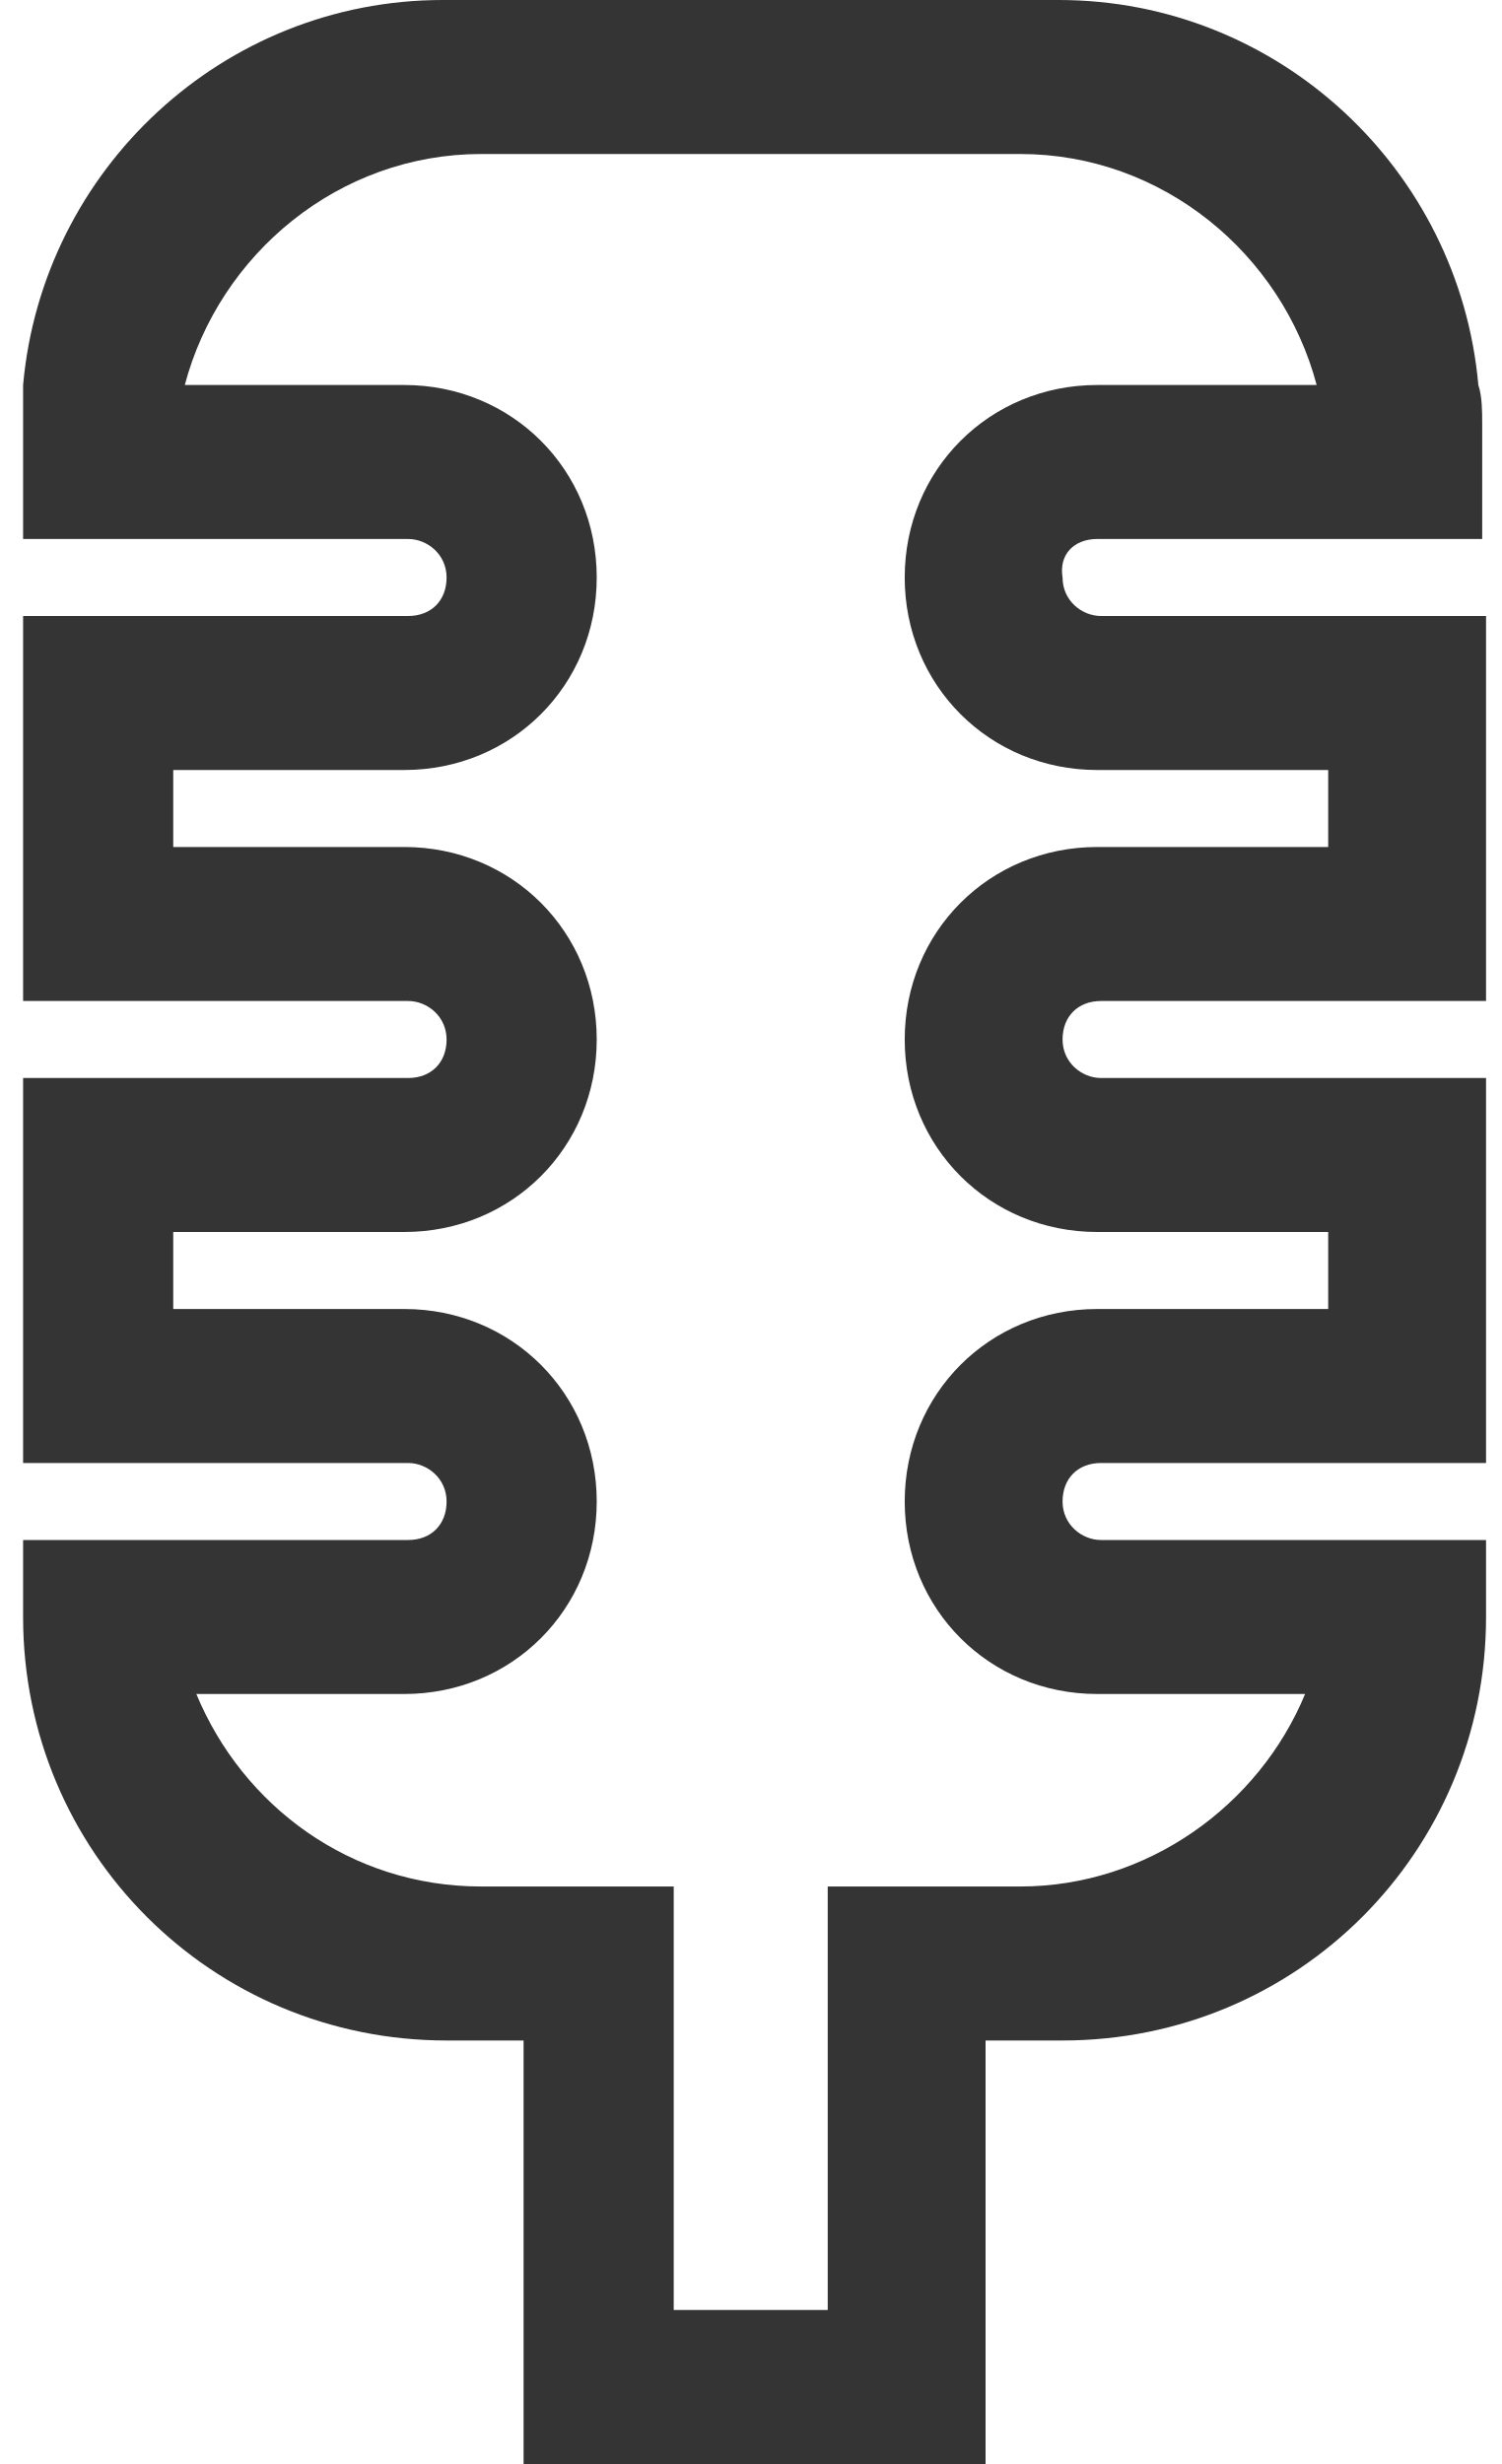
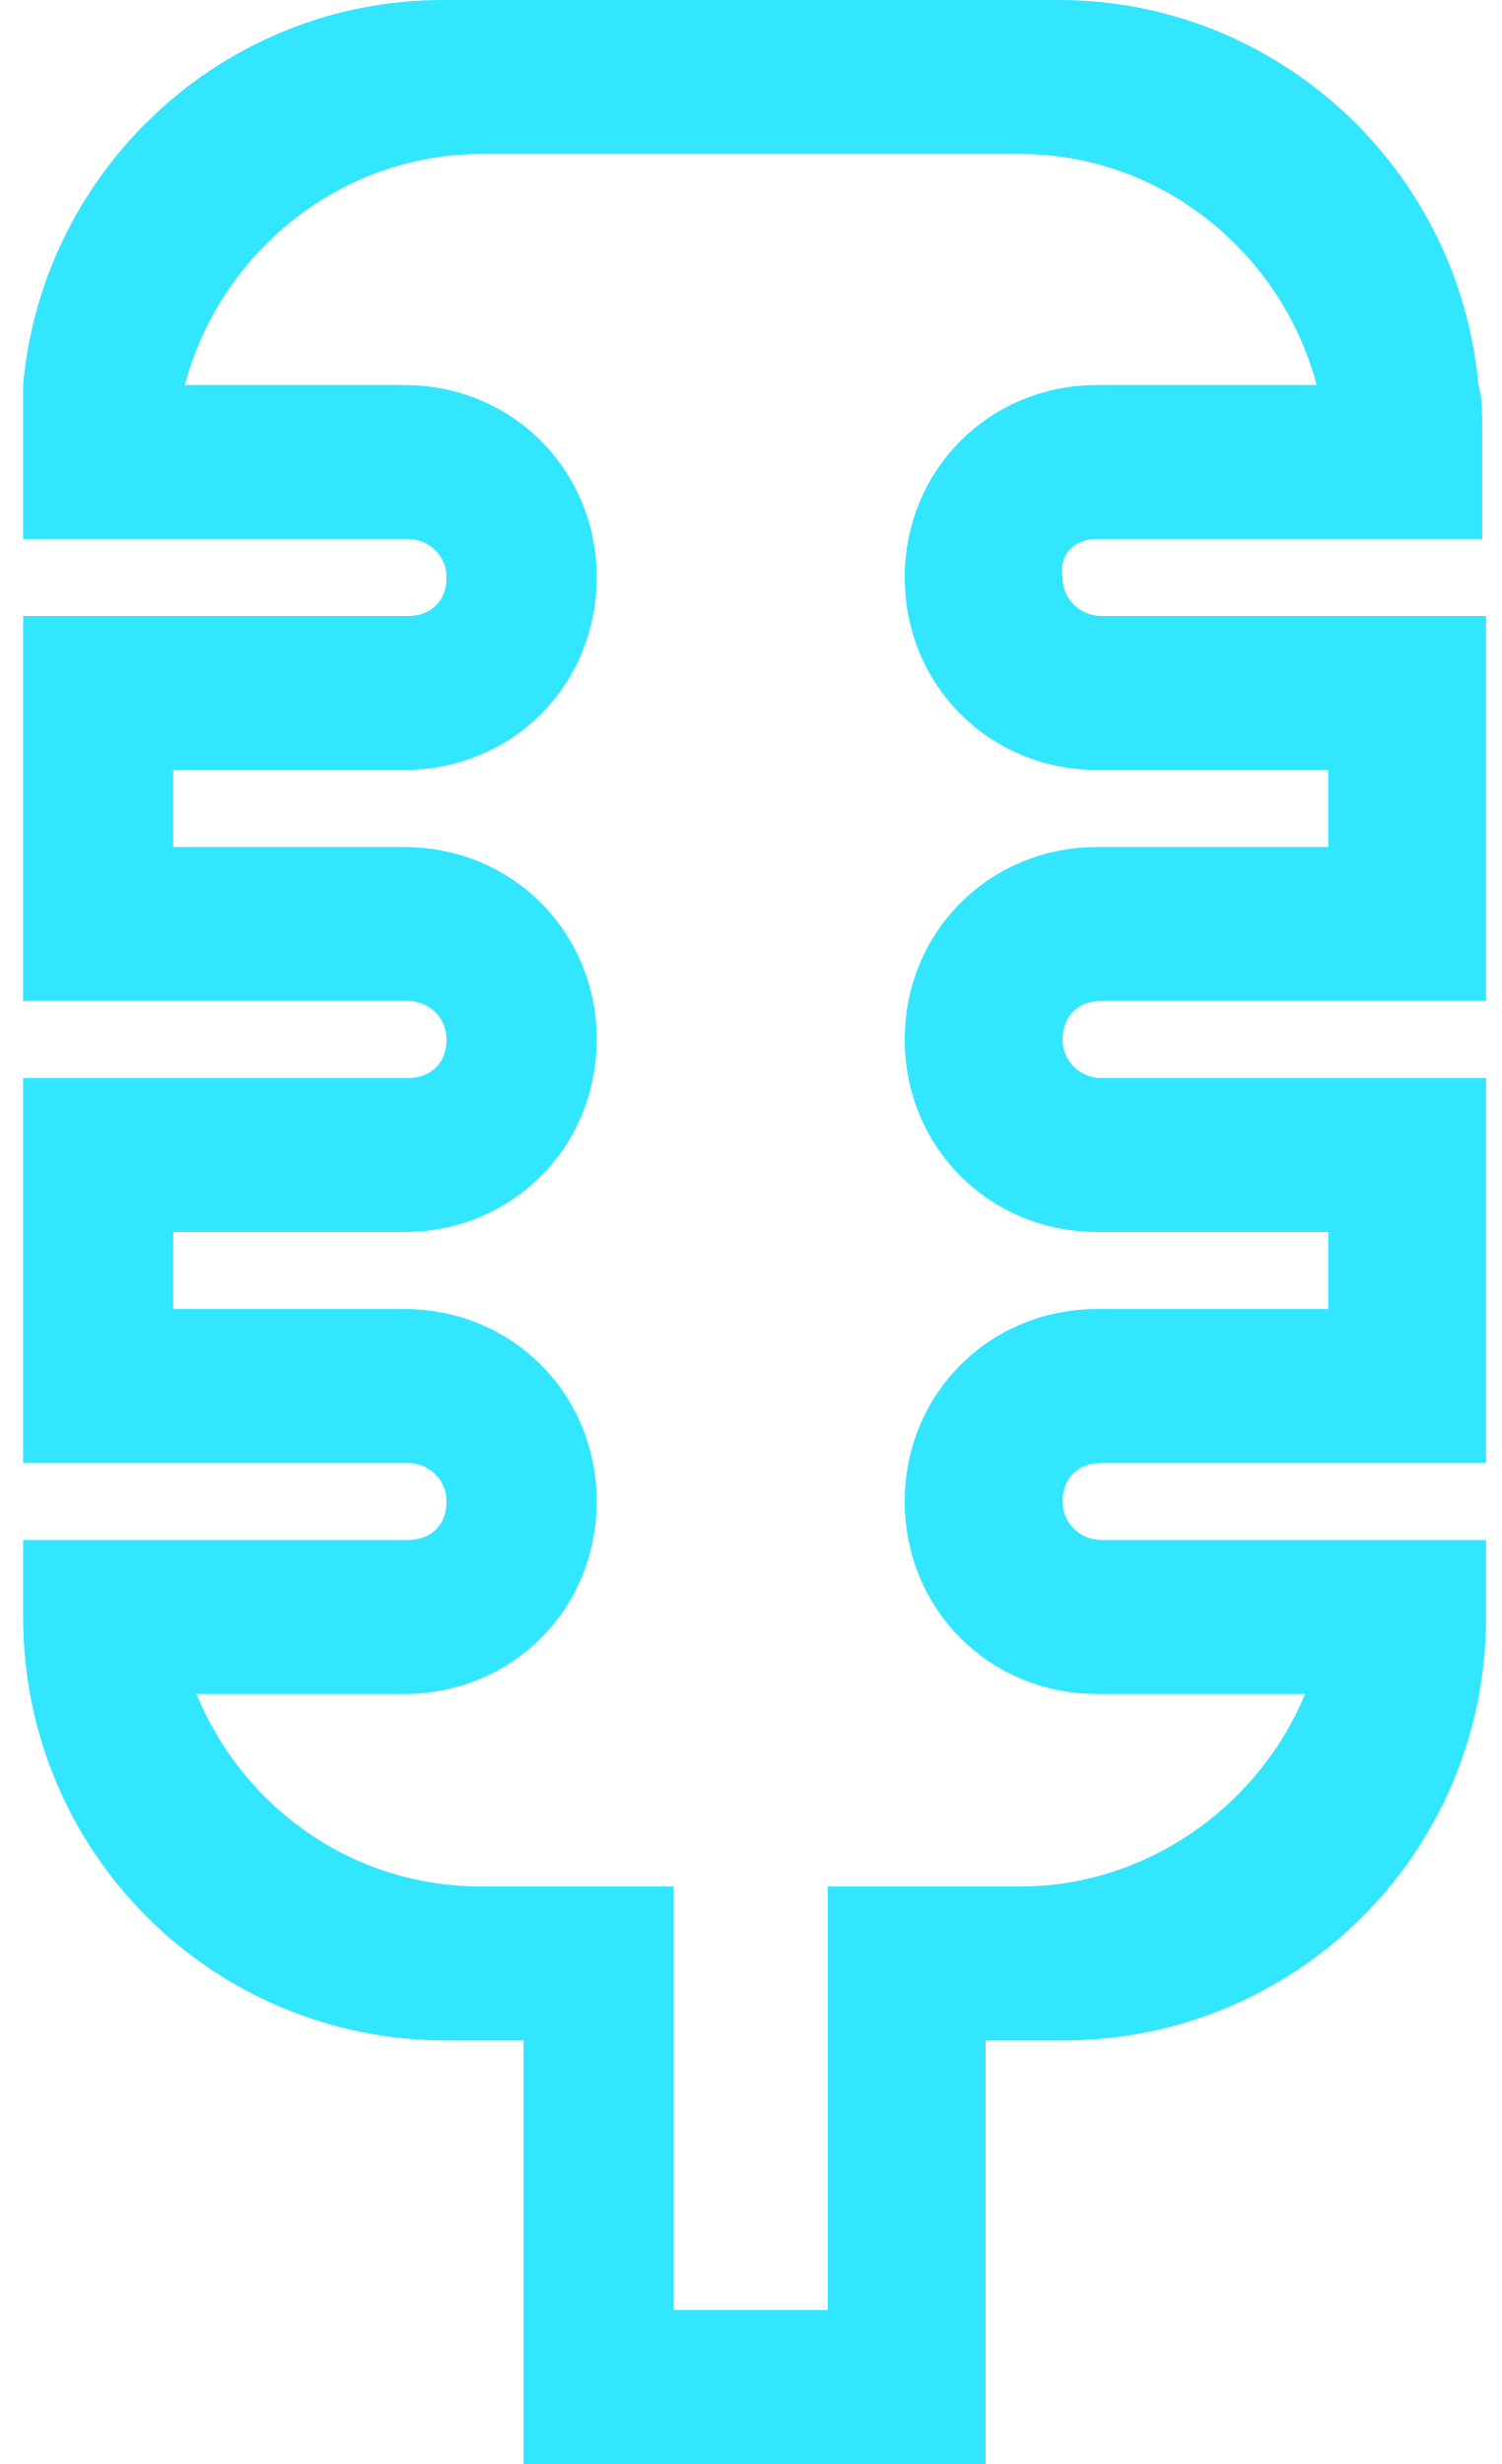
<svg xmlns="http://www.w3.org/2000/svg" version="1.1" id="Layer_1" x="0px" y="0px" viewBox="0 0 39 64" style="enable-background:new 0 0 39 64;" xml:space="preserve">
  <style type="text/css">
- 	.st0{fill:#343434;}
+ 	.st0{fill:#32e6ff;}
</style>
  <path class="st0" d="M28.5,14h6h4v-3c0-0.3,0-0.7-0.1-1C37.9,4.4,33.2,0,27.5,0h-16C5.8,0,1.1,4.4,0.6,10c0,0.3,0,0.6,0,0.9V14h4h6  c0.5,0,1,0.4,1,1c0,0.6-0.4,1-1,1h-6h-4h0v10h0h4h6c0.5,0,1,0.4,1,1c0,0.6-0.4,1-1,1h-6h-4h0v10h0h4h6c0.5,0,1,0.4,1,1  c0,0.6-0.4,1-1,1h-6h-4h0v2c0,6.1,4.9,11,11,11h2v11h12V53h2c6.1,0,11-4.9,11-11v-0.7V40h-4h-6c-0.5,0-1-0.4-1-1c0-0.6,0.4-1,1-1h6  h4v-4v-2v-4h-4h-6c-0.5,0-1-0.4-1-1c0-0.6,0.4-1,1-1h6h4v-4v-2v-4h-4h-6c-0.5,0-1-0.4-1-1C27.5,14.4,27.9,14,28.5,14z M28.5,20h6v2  h-6c-2.8,0-5,2.2-5,5c0,2.8,2.2,5,5,5h6v2h-6c-2.8,0-5,2.2-5,5c0,2.8,2.2,5,5,5h5.4c-1.2,2.9-4.1,5-7.4,5h-5v11h-4V49h-5  c-3.4,0-6.2-2.1-7.4-5h5.4c2.8,0,5-2.2,5-5c0-2.8-2.2-5-5-5h-6v-2h6c2.8,0,5-2.2,5-5c0-2.8-2.2-5-5-5h-6v-2h6c2.8,0,5-2.2,5-5  c0-2.8-2.2-5-5-5H4.8c0.9-3.4,4-6,7.7-6h14c3.7,0,6.8,2.6,7.7,6h-5.7c-2.8,0-5,2.2-5,5C23.5,17.8,25.7,20,28.5,20z" />
</svg>
